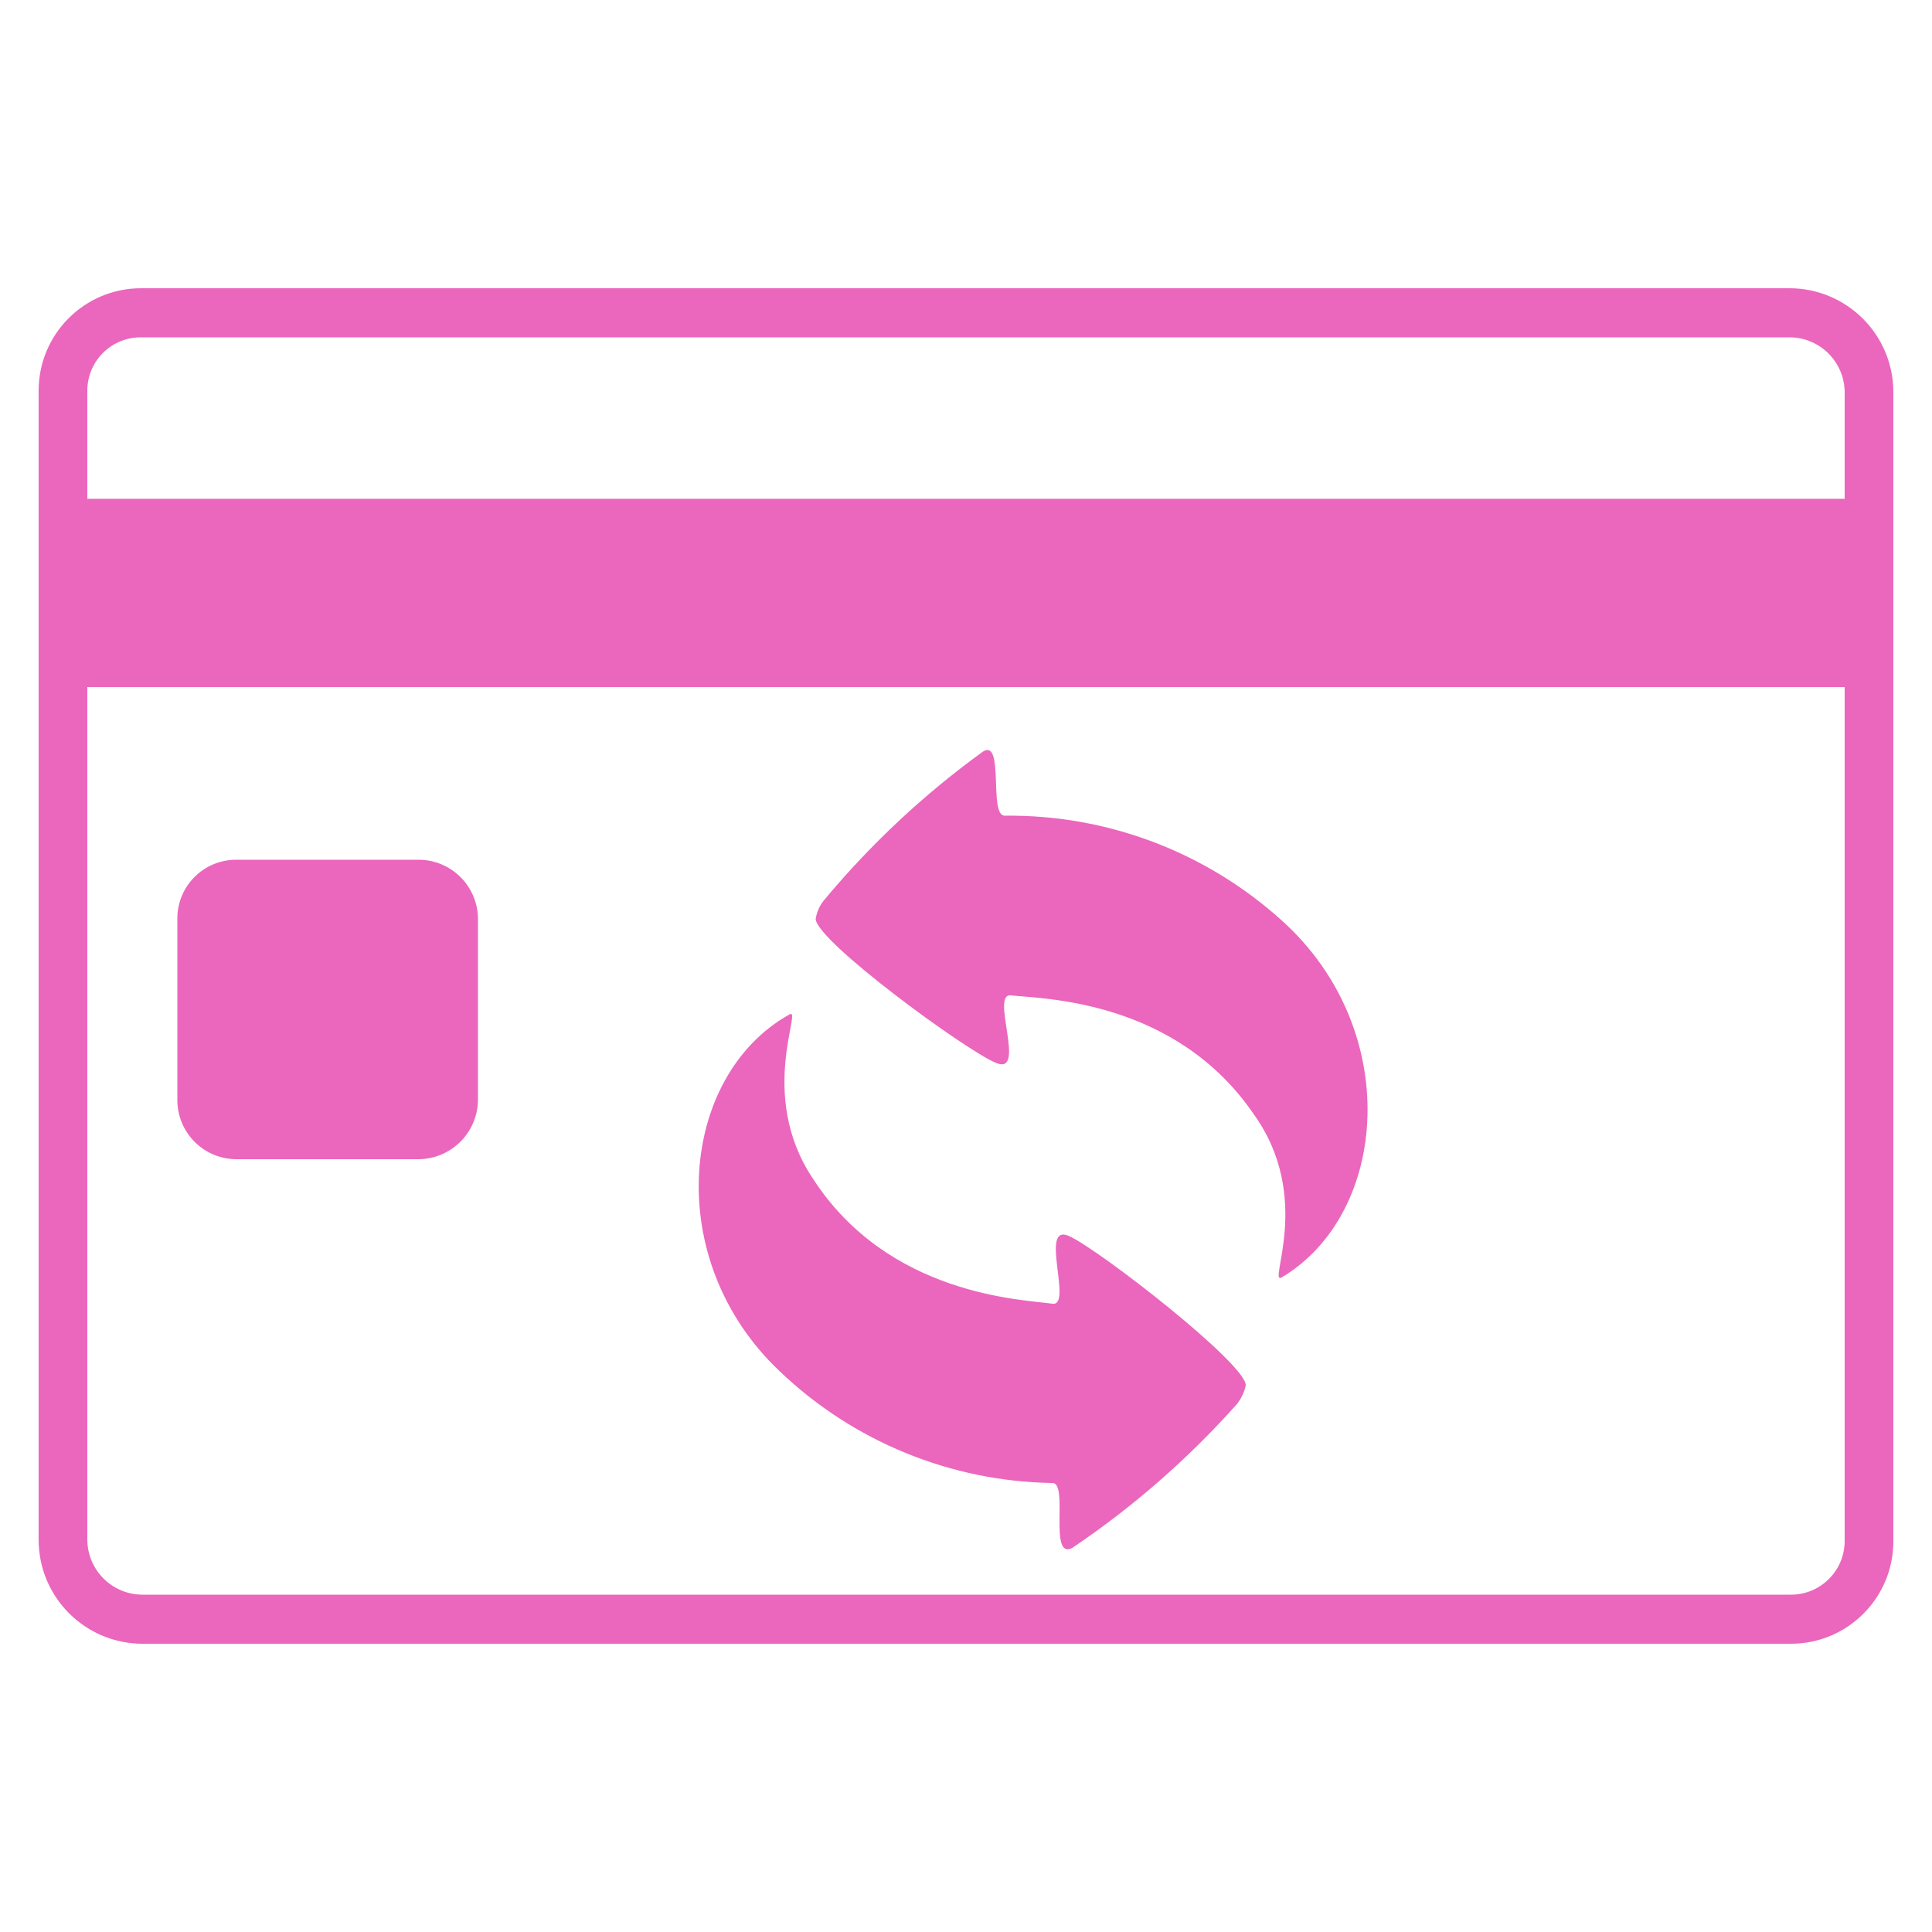
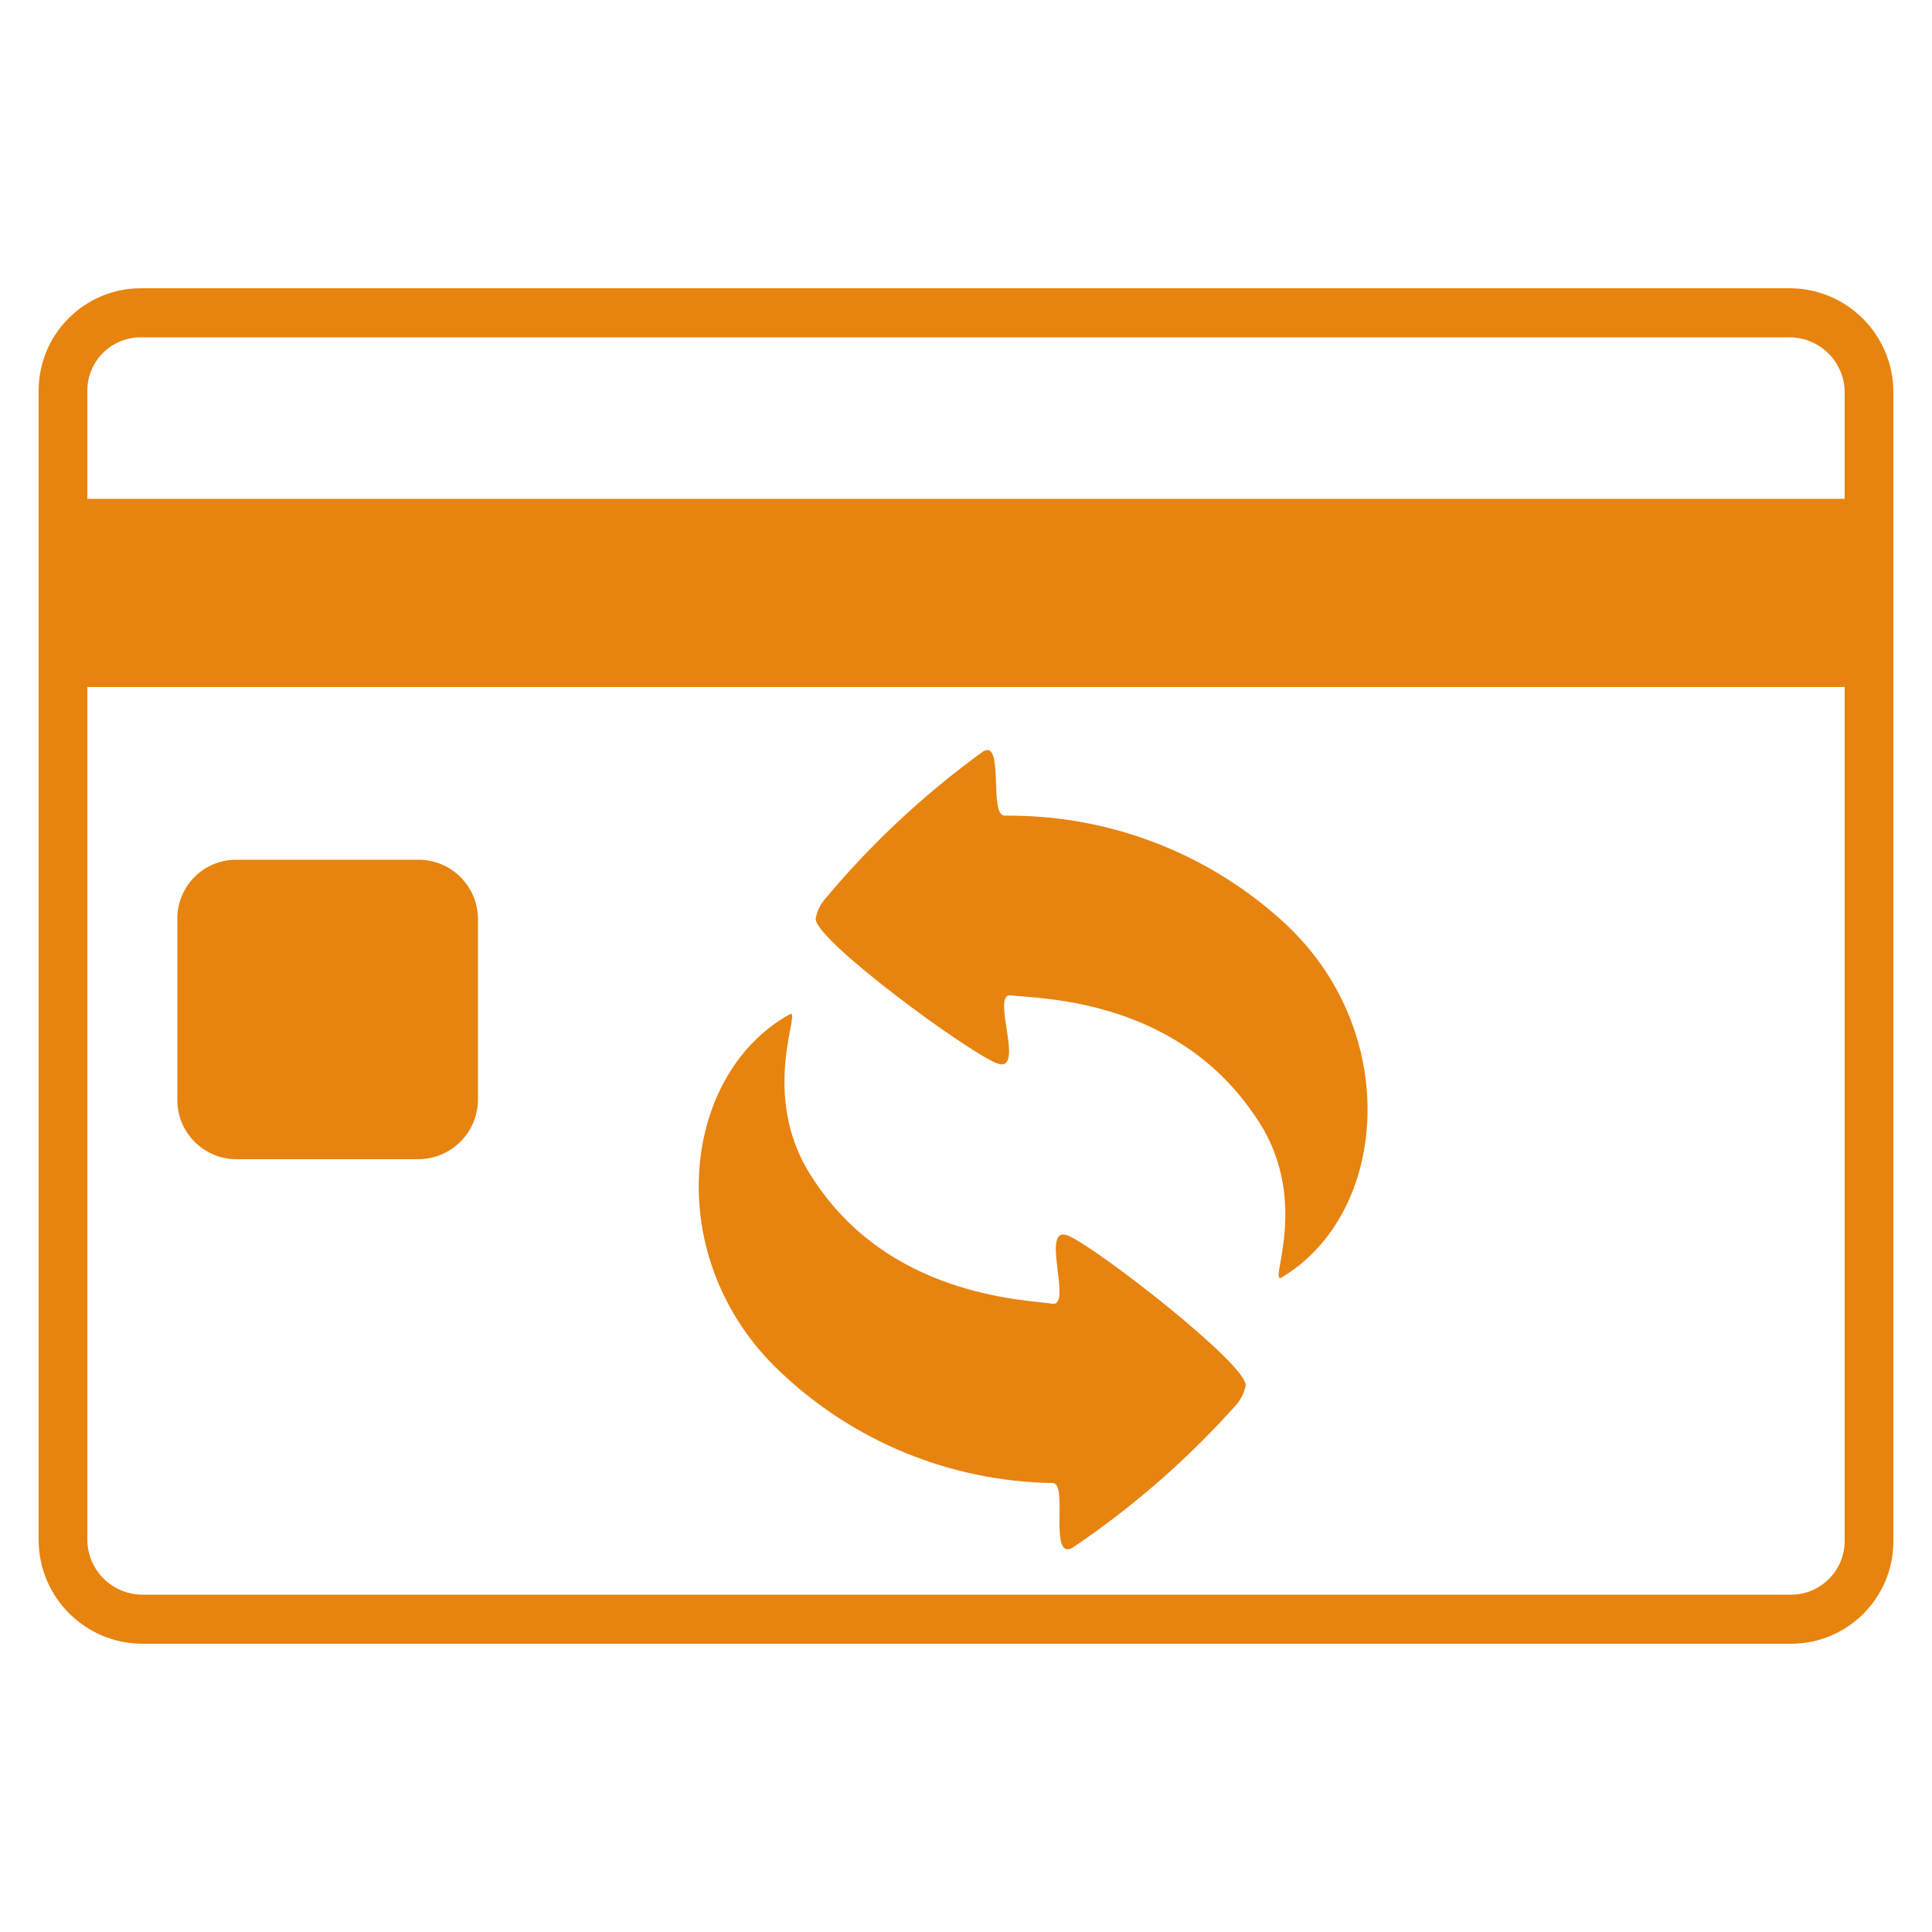
- <svg xmlns="http://www.w3.org/2000/svg" id="Layer_1" data-name="Layer 1" viewBox="0 0 50 50">
+ <svg xmlns="http://www.w3.org/2000/svg" id="artboard_original" data-name="artboard original" viewBox="0 0 50 50">
  <g>
-     <path d="M46.31,8.73a1.43,1.43,0,0,1,1.43,1.42V39.89a1.39,1.39,0,0,1-1.39,1.38H3.69a1.43,1.43,0,0,1-1.43-1.42V10.11A1.38,1.38,0,0,1,3.65,8.73H46.31m0-1.27H3.65A2.65,2.65,0,0,0,1,10.11V39.85a2.69,2.69,0,0,0,2.69,2.69H46.35A2.65,2.65,0,0,0,49,39.89V10.15a2.69,2.69,0,0,0-2.69-2.69Z" fill="#eb66bd" />
-     <path id="curve6" d="M6.14,22.25h4.67a1.54,1.54,0,0,1,1.56,1.51v4.71A1.55,1.55,0,0,1,10.85,30H6.14a1.53,1.53,0,0,1-1.55-1.52V23.8A1.52,1.52,0,0,1,6.1,22.25Z" fill="#eb66bd" />
-     <rect x="1" y="12.91" width="48" height="4.87" fill="#eb66bd" />
-     <path d="M20.42,26.26c-2.82,1.58-3.31,6.33-.24,9.23a10.45,10.45,0,0,0,7.06,2.89c.42,0-.11,2,.51,1.68A22.65,22.65,0,0,0,32,36.35a1.13,1.13,0,0,0,.24-.5c0-.56-3.78-3.5-4.57-3.86s.1,1.82-.43,1.75c-.79-.11-4.25-.21-6.21-3.25C19.58,28.31,20.81,26,20.42,26.26Z" fill="#eb66bd" />
-     <path d="M33.17,33.06c2.78-1.66,3.14-6.42,0-9.24A10.51,10.51,0,0,0,26,21.11c-.42,0,0-2-.56-1.66a22.56,22.56,0,0,0-4.1,3.83,1,1,0,0,0-.23.5c0,.56,3.87,3.4,4.67,3.73s-.16-1.81.38-1.75c.79.09,4.25.09,6.29,3.08C34,31,32.79,33.28,33.17,33.06Z" fill="#eb66bd" />
+     <path d="M46.31,8.73a1.43,1.43,0,0,1,1.43,1.42V39.89a1.39,1.39,0,0,1-1.39,1.38H3.69a1.43,1.43,0,0,1-1.43-1.42V10.11A1.38,1.38,0,0,1,3.65,8.73H46.31m0-1.27H3.65A2.65,2.65,0,0,0,1,10.11V39.85a2.69,2.69,0,0,0,2.69,2.69H46.35A2.65,2.65,0,0,0,49,39.89V10.15a2.69,2.69,0,0,0-2.69-2.69Z" fill="#e7830f" />
+     <path id="curve6" d="M6.14,22.25h4.67a1.54,1.54,0,0,1,1.56,1.51v4.71A1.55,1.55,0,0,1,10.85,30H6.14a1.53,1.53,0,0,1-1.55-1.52V23.8A1.52,1.52,0,0,1,6.1,22.25Z" fill="#e7830f" />
+     <rect x="1" y="12.91" width="48" height="4.87" fill="#e7830f" />
+     <path d="M20.42,26.26c-2.82,1.58-3.31,6.33-.24,9.23a10.45,10.45,0,0,0,7.06,2.89c.42,0-.11,2,.51,1.68A22.65,22.65,0,0,0,32,36.35a1.13,1.13,0,0,0,.24-.5c0-.56-3.78-3.5-4.57-3.86s.1,1.82-.43,1.75c-.79-.11-4.25-.21-6.21-3.25C19.58,28.31,20.81,26,20.42,26.26Z" fill="#e7830f" />
+     <path d="M33.17,33.06c2.78-1.66,3.14-6.42,0-9.24A10.51,10.51,0,0,0,26,21.11c-.42,0,0-2-.56-1.66a22.56,22.56,0,0,0-4.1,3.83,1,1,0,0,0-.23.5c0,.56,3.87,3.4,4.67,3.73s-.16-1.81.38-1.75c.79.09,4.25.09,6.29,3.08C34,31,32.79,33.28,33.17,33.06Z" fill="#e7830f" />
  </g>
</svg>
